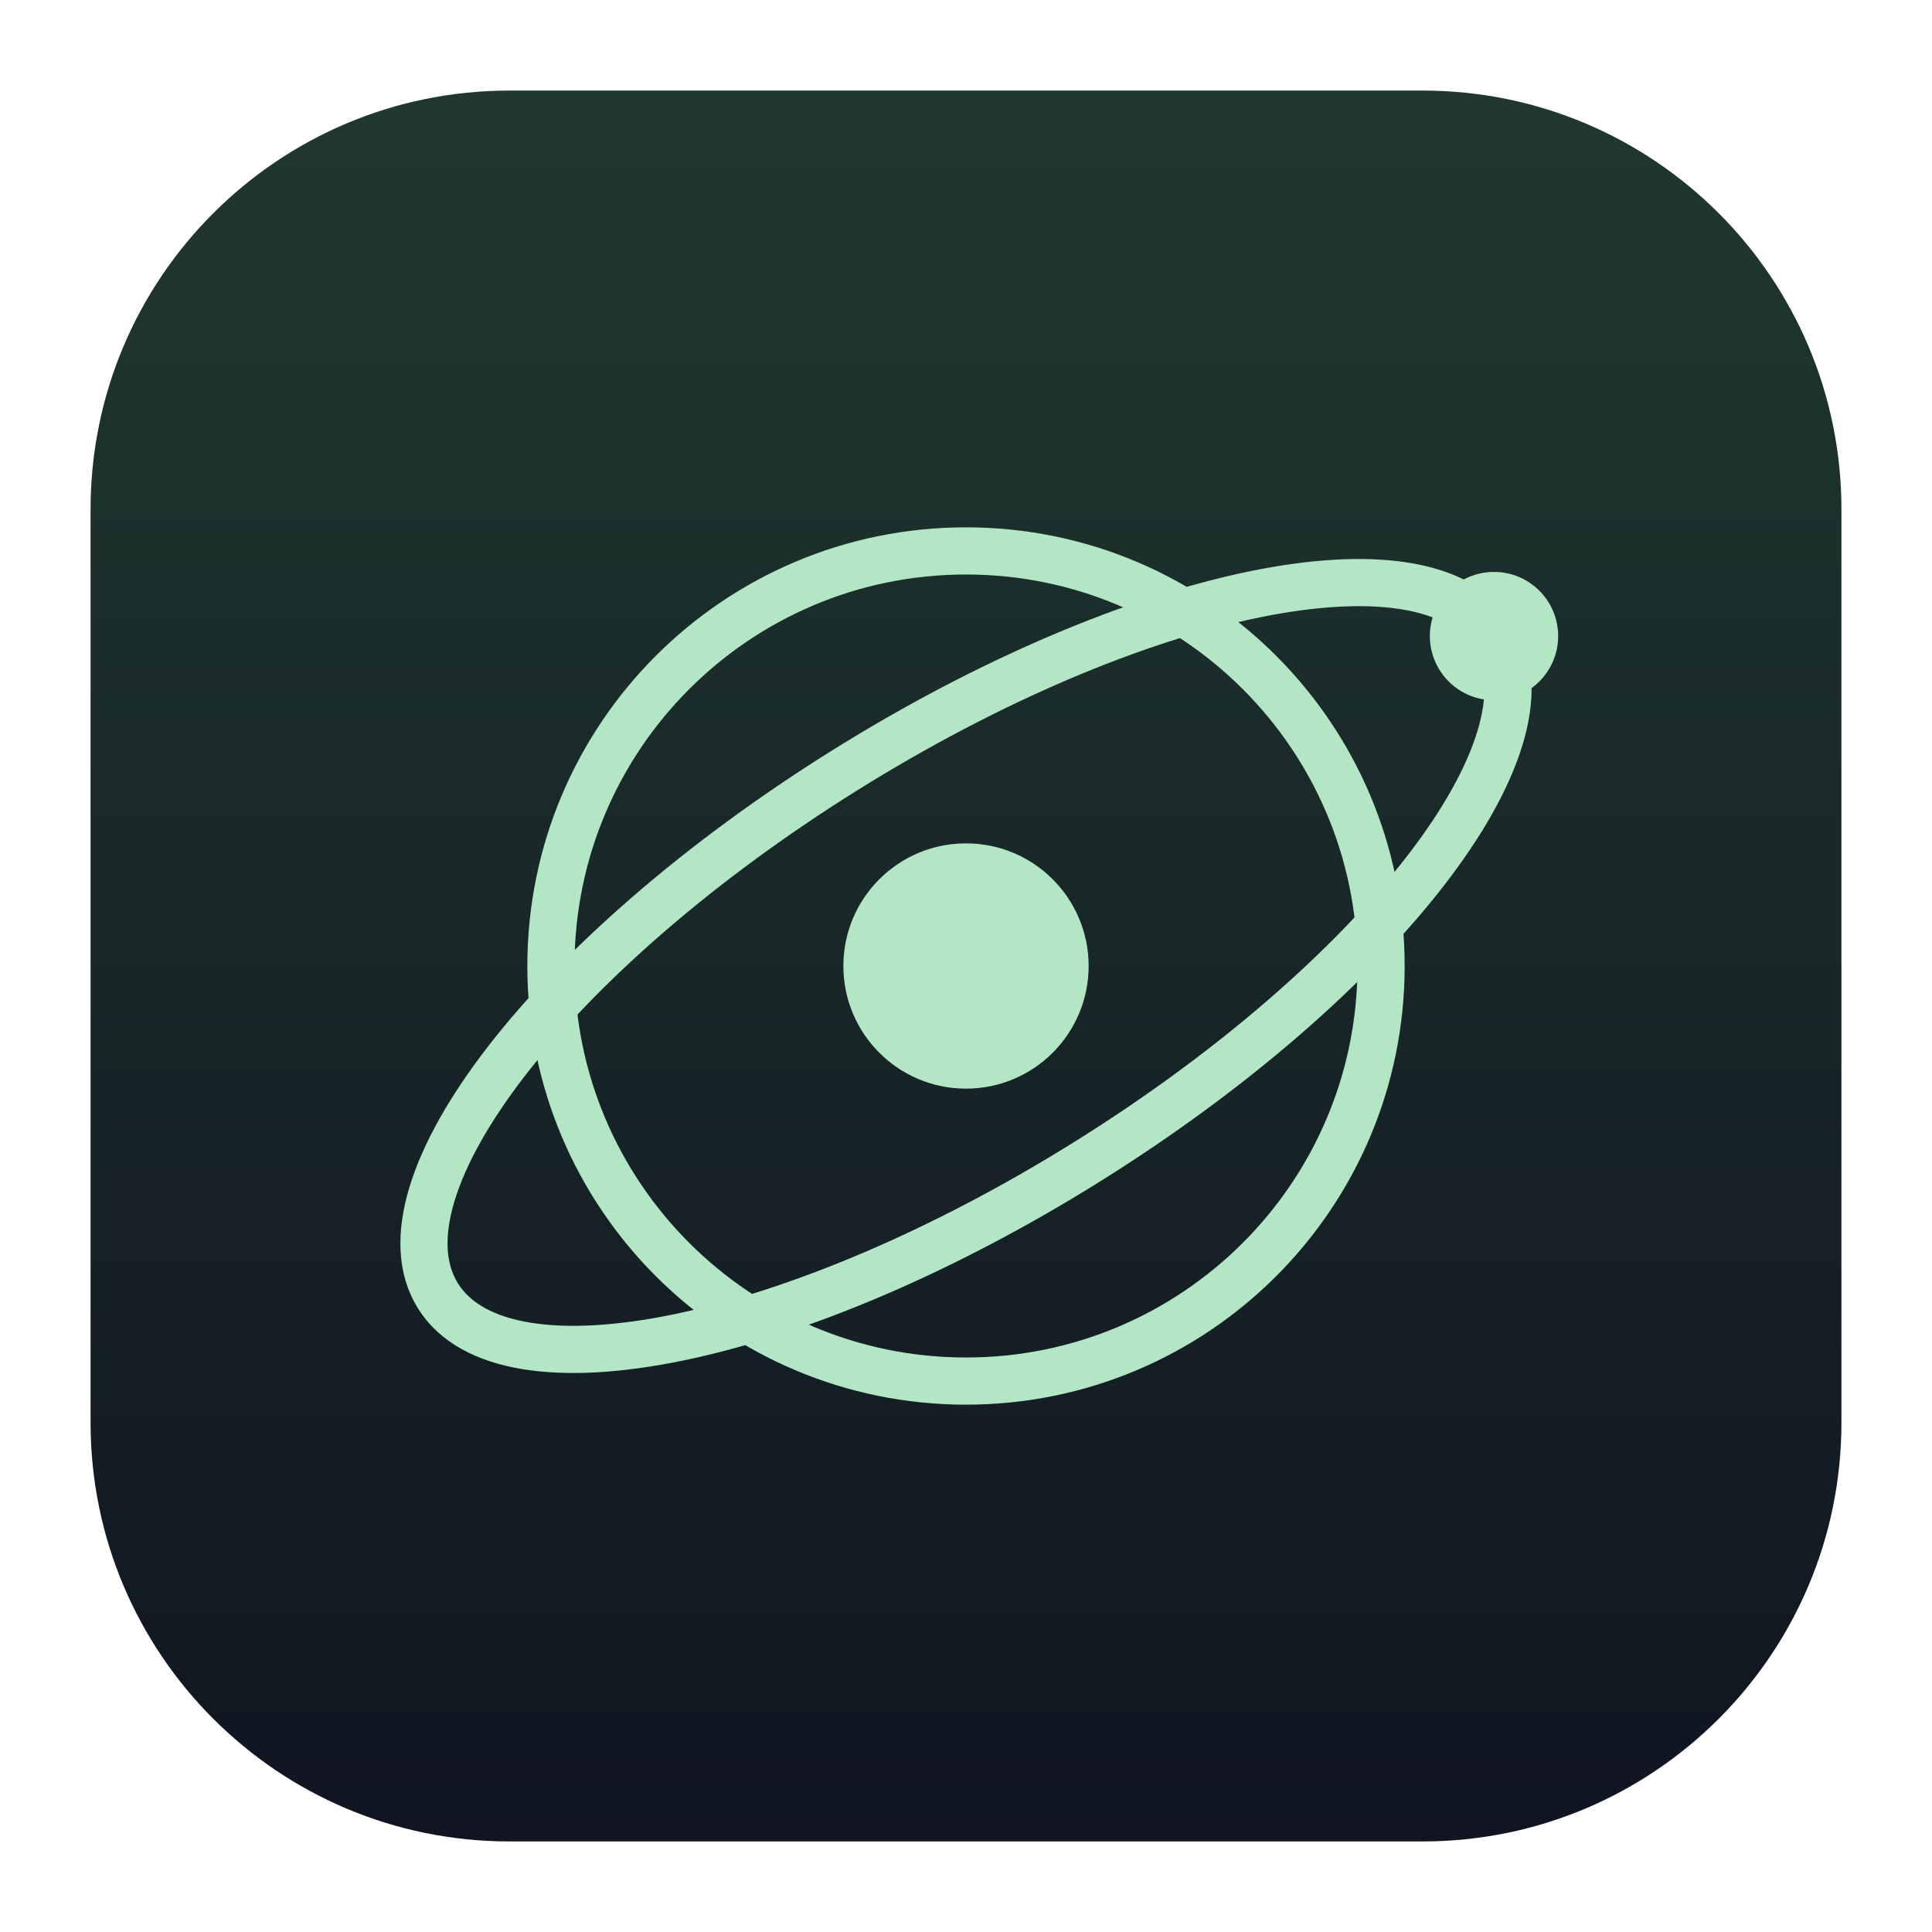
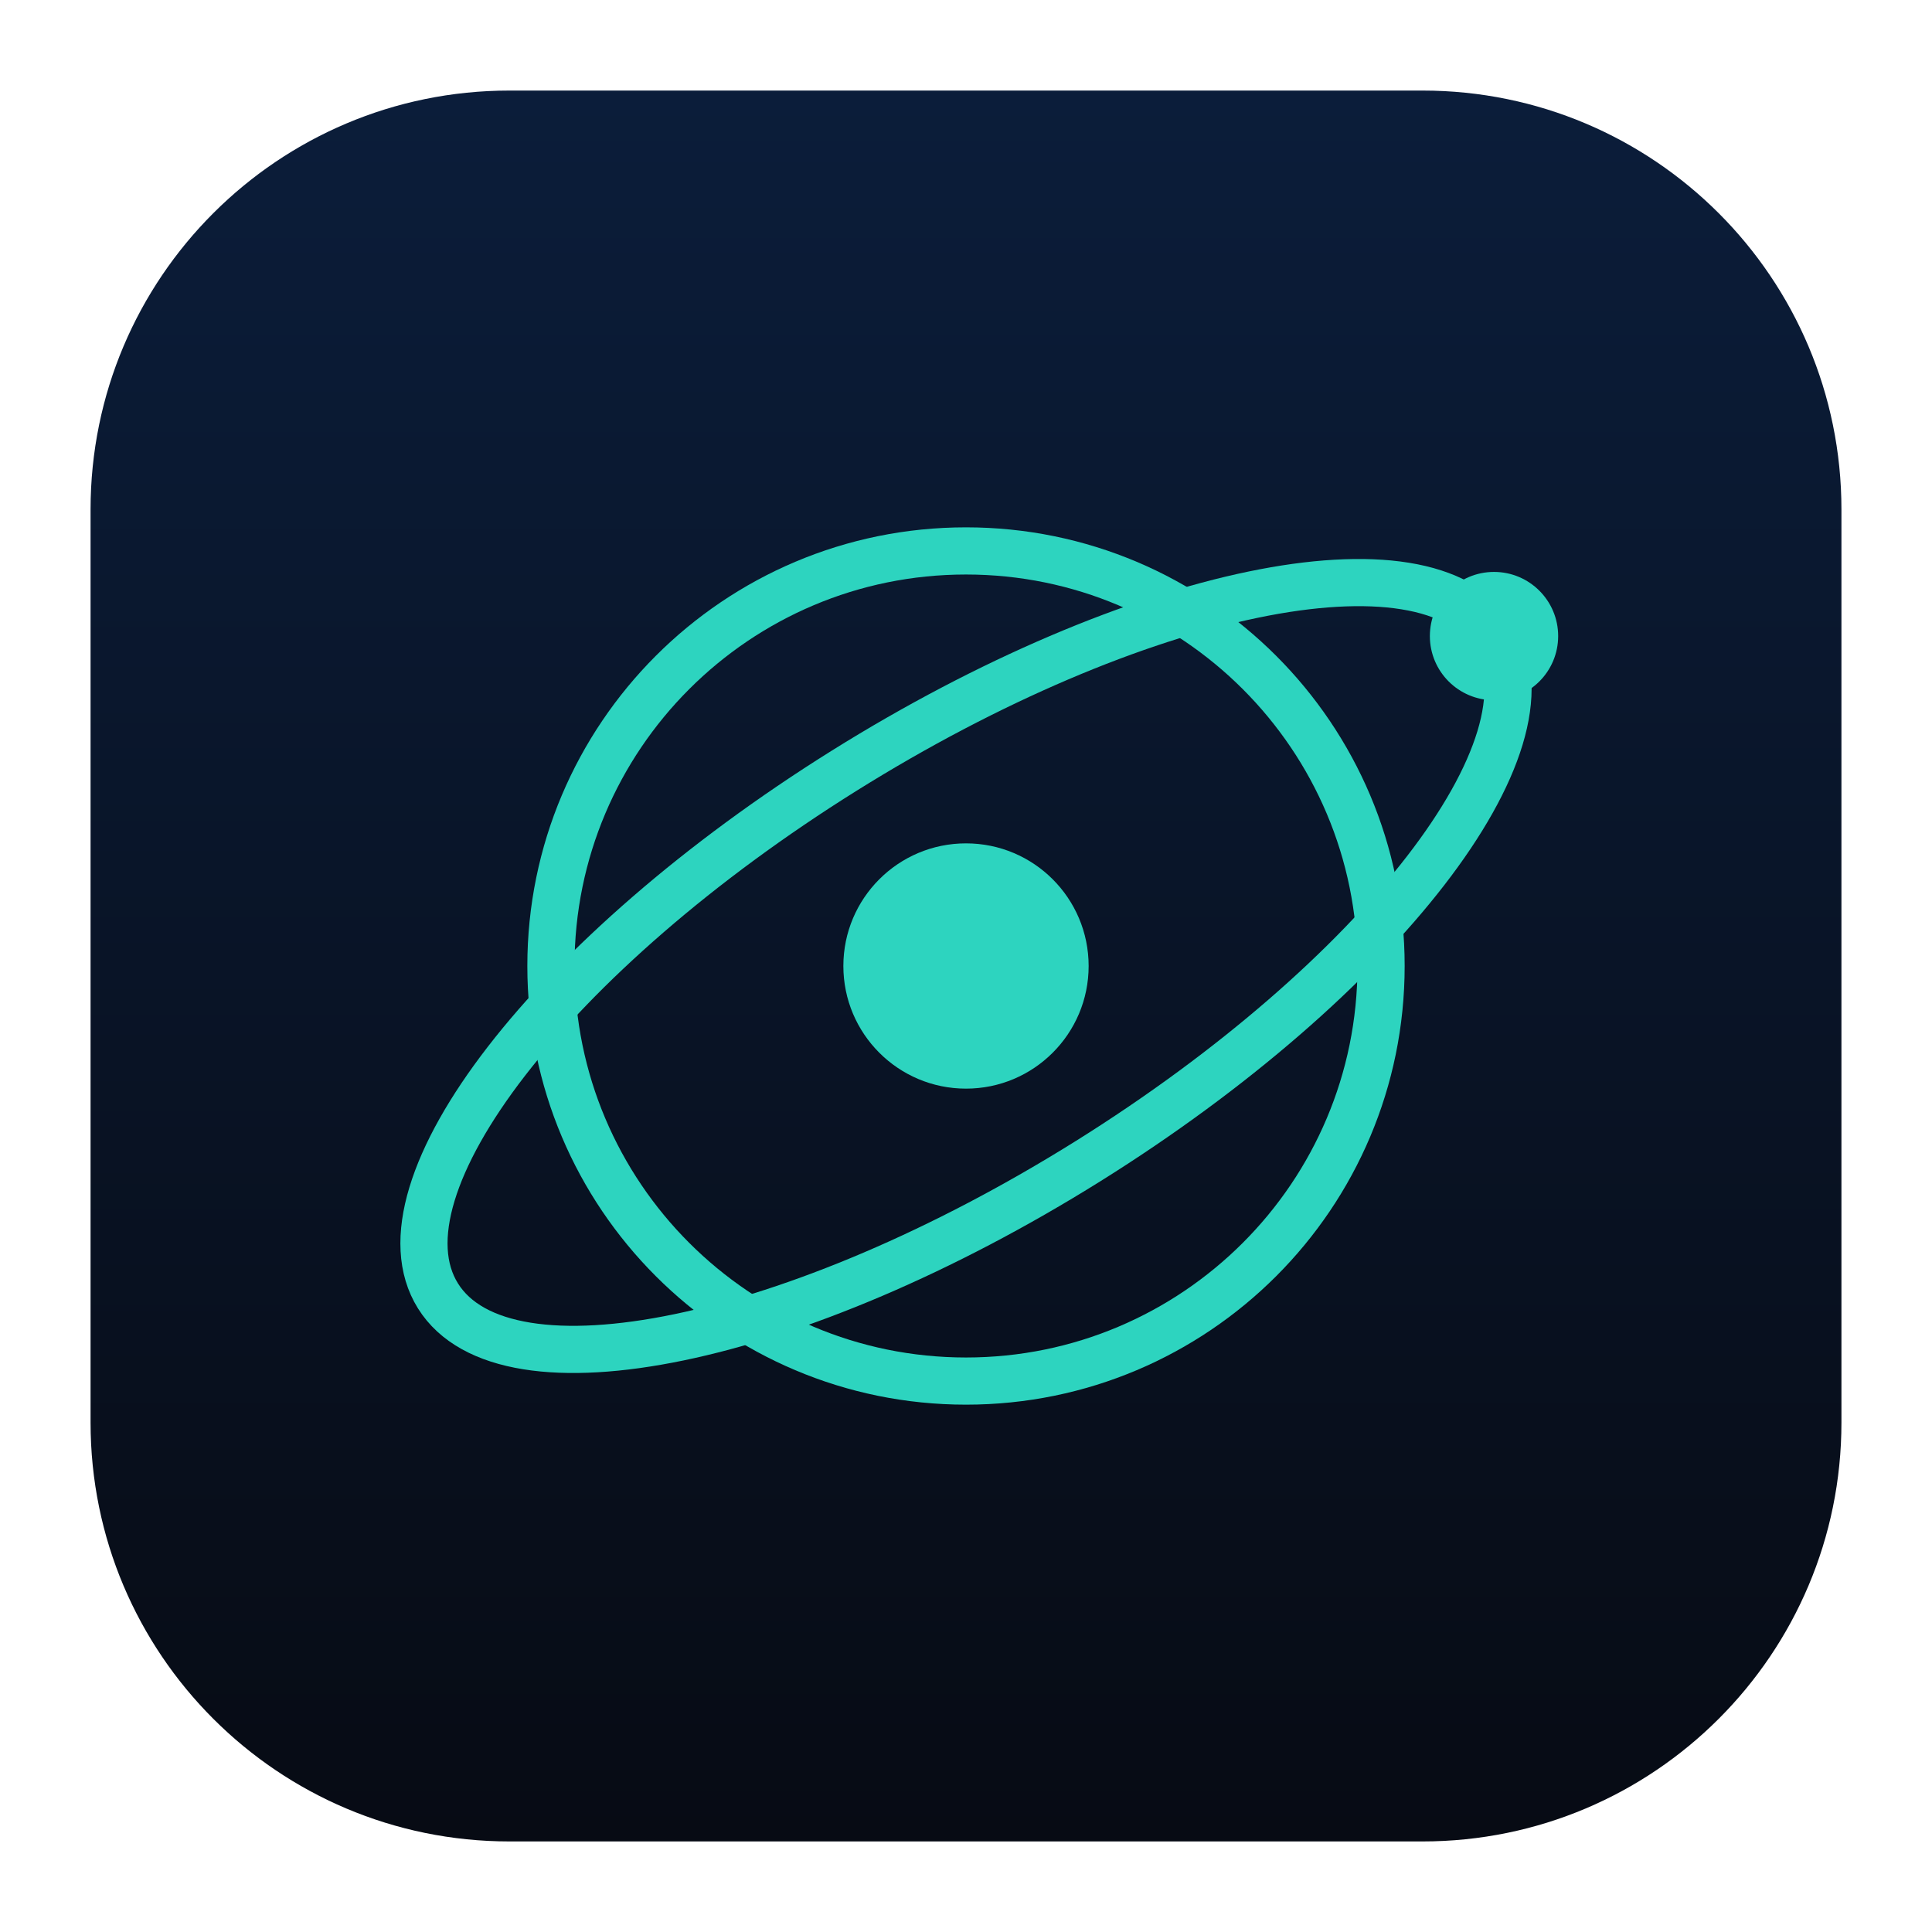
<svg xmlns="http://www.w3.org/2000/svg" viewBox="0 0 1024 1024" role="img" aria-labelledby="title">
  <defs>
    <linearGradient id="surface" x1="0" y1="0" x2="0" y2="1">
-       <stop stop-color="#20382f" />
-       <stop offset="1" stop-color="#101521" />
+       <stop stop-color="#0b1d3a" />
+       <stop offset="1" stop-color="#070b14" />
    </linearGradient>
  </defs>
  <rect x="48" y="48" width="928" height="928" rx="222" fill="url(#surface)" />
-   <g fill="none" stroke="#b2e6c5" stroke-width="25">
+   <g fill="none" stroke="#2dd4bf" stroke-width="25">
    <circle cx="512" cy="512" r="220" />
    <ellipse cx="512" cy="512" rx="330" ry="122" transform="rotate(-32 512 512)" />
  </g>
-   <circle cx="512" cy="512" r="65" fill="#b2e6c5" />
-   <circle cx="791.86" cy="337.13" r="34" fill="#b2e6c5" />
+   <circle cx="512" cy="512" r="65" fill="#2dd4bf" />
+   <circle cx="791.86" cy="337.13" r="34" fill="#2dd4bf" />
</svg>
